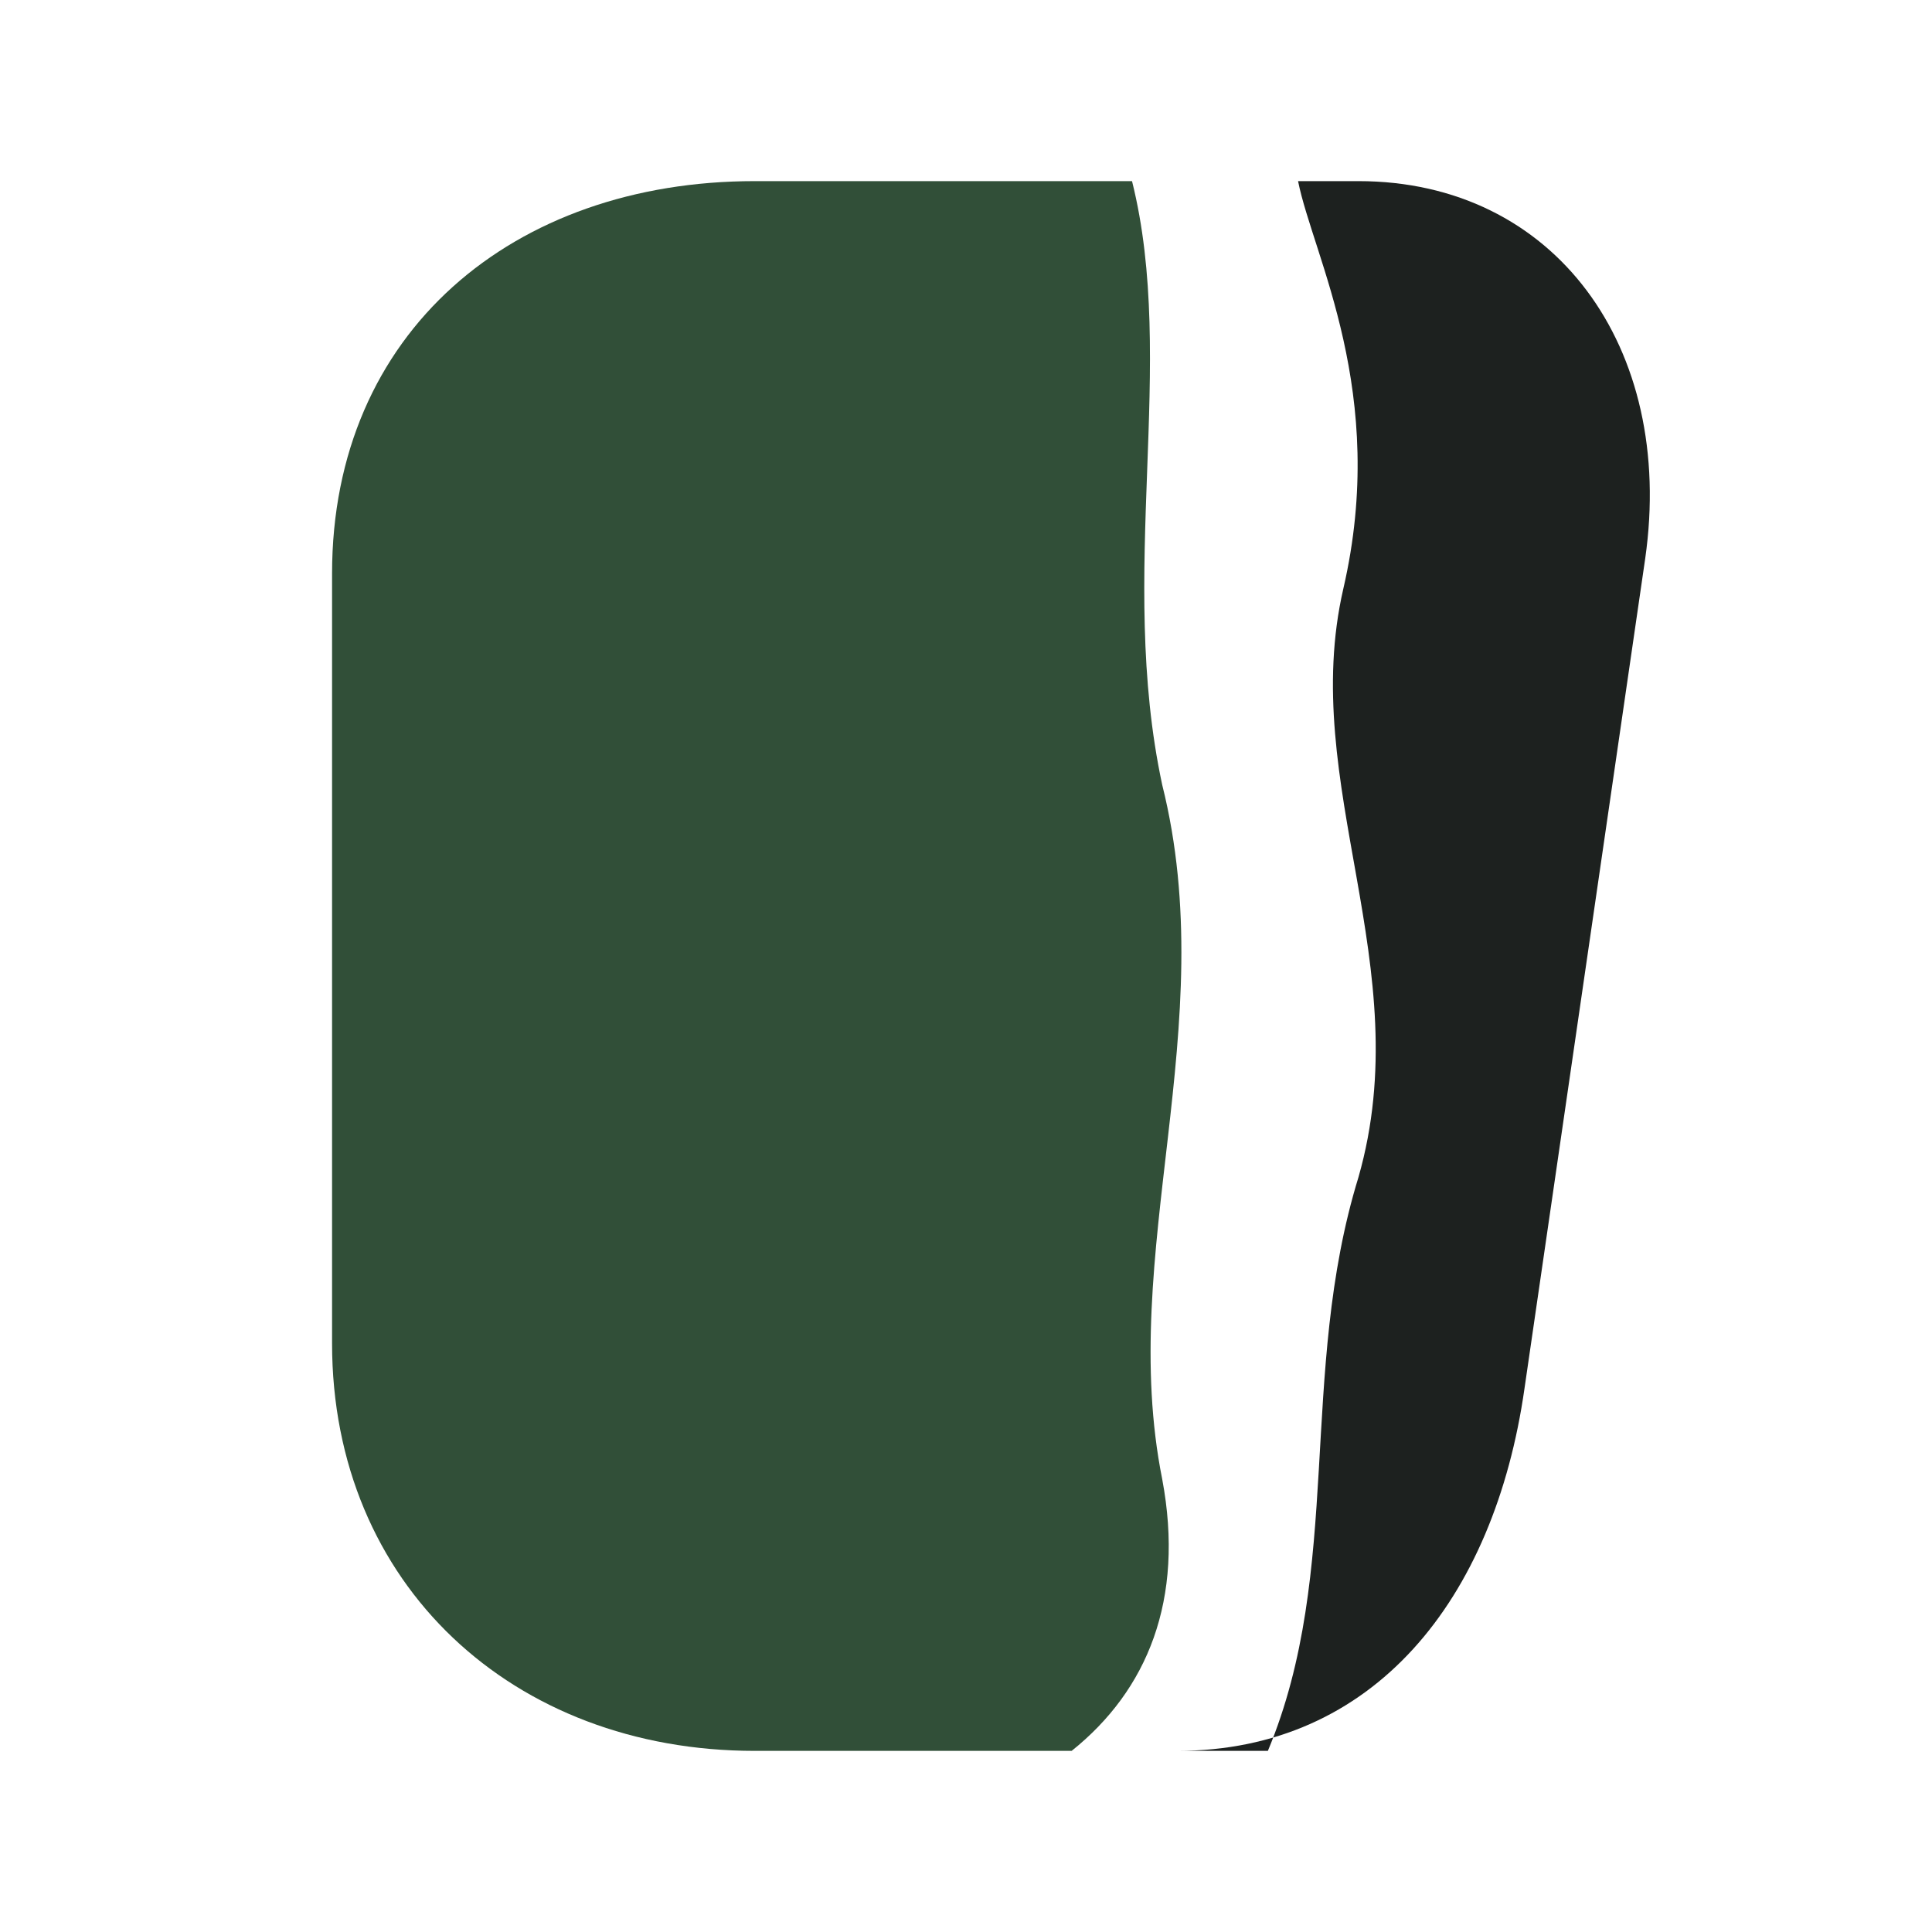
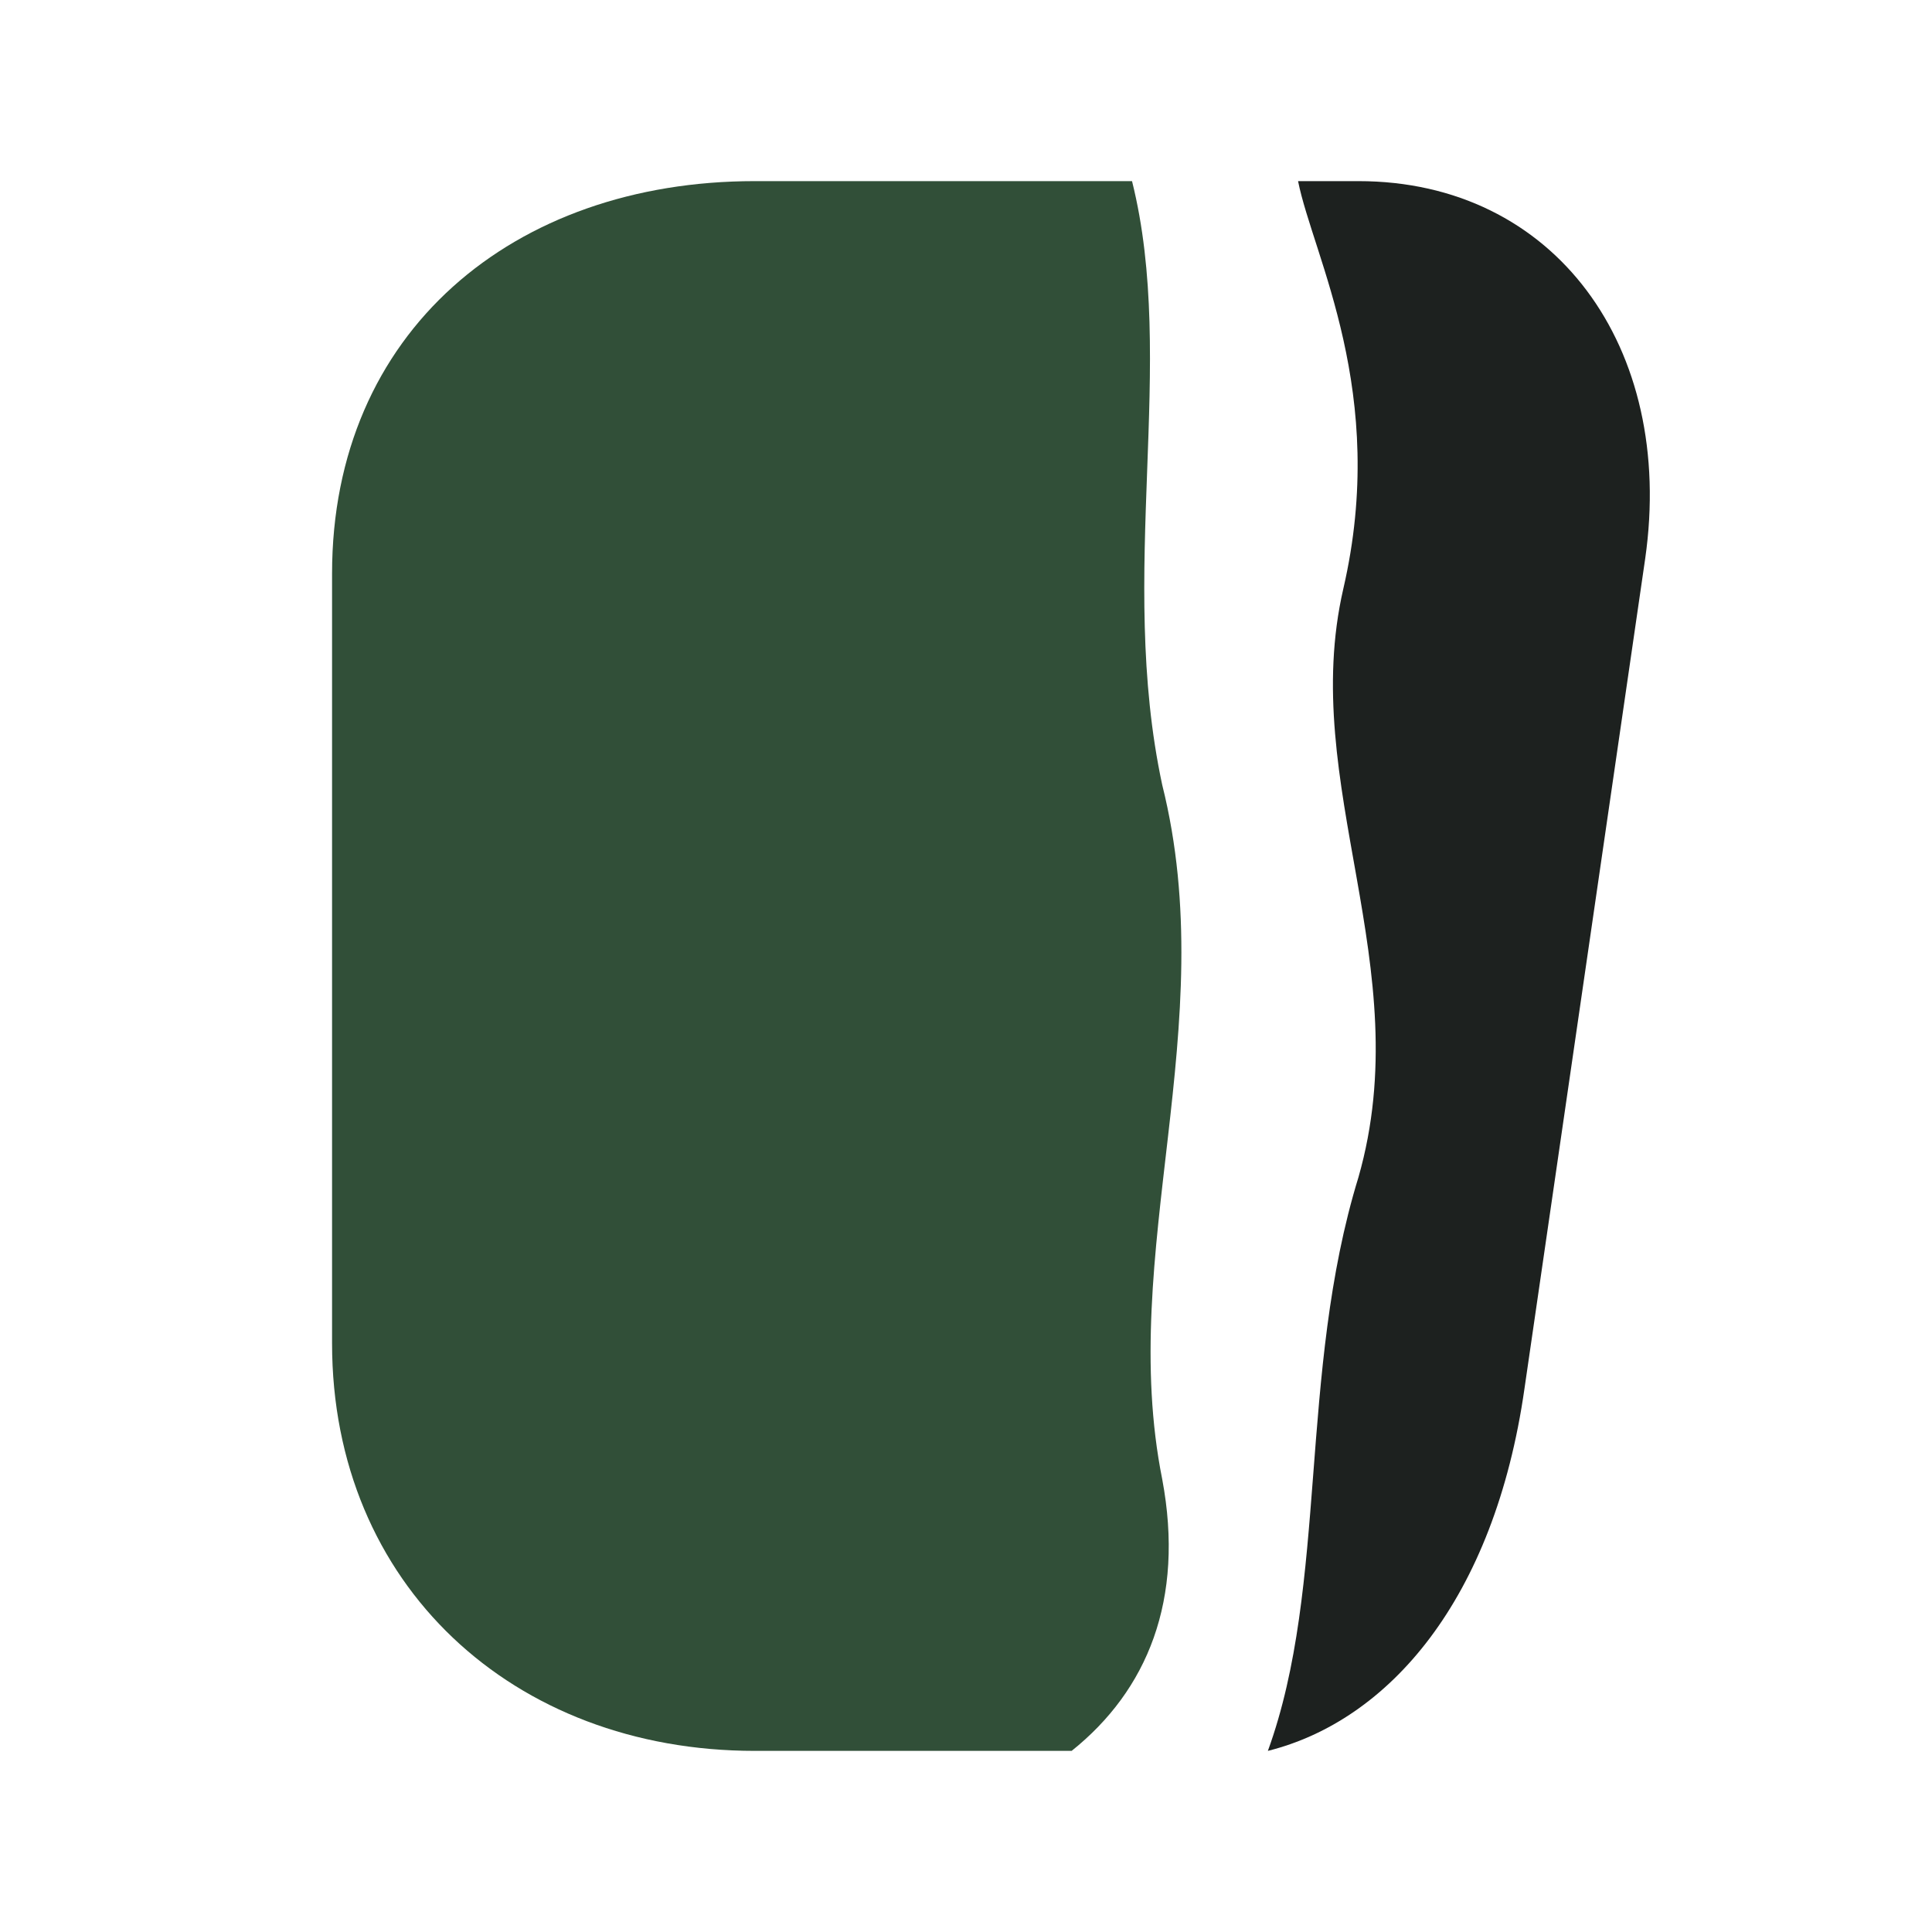
<svg xmlns="http://www.w3.org/2000/svg" viewBox="0 0 256 256" data-geometry="dominant-field-insert-v3" role="img" aria-labelledby="title desc">
  <path fill="#314f38" d="M44 76C44 44 68 24 100 24H150C156 48 148 76 154 104C162 136 148 166 154 196C157 212 152 224 142 232H100C68 232 44 210 44 178V76Z" />
-   <path fill="#1d211f" d="M172 24H180C206 24 222 46 218 74L202 184C198 212 182 232 156 232H168C178 208 172 182 180 156C188 128 172 104 178 78C184 52 174 34 172 24Z" />
+   <path fill="#1d211f" d="M172 24H180C206 24 222 46 218 74L202 184C198 212 184 228 168 232C176 210 172 182 180 156C188 128 172 104 178 78C184 52 174 34 172 24Z" />
</svg>
